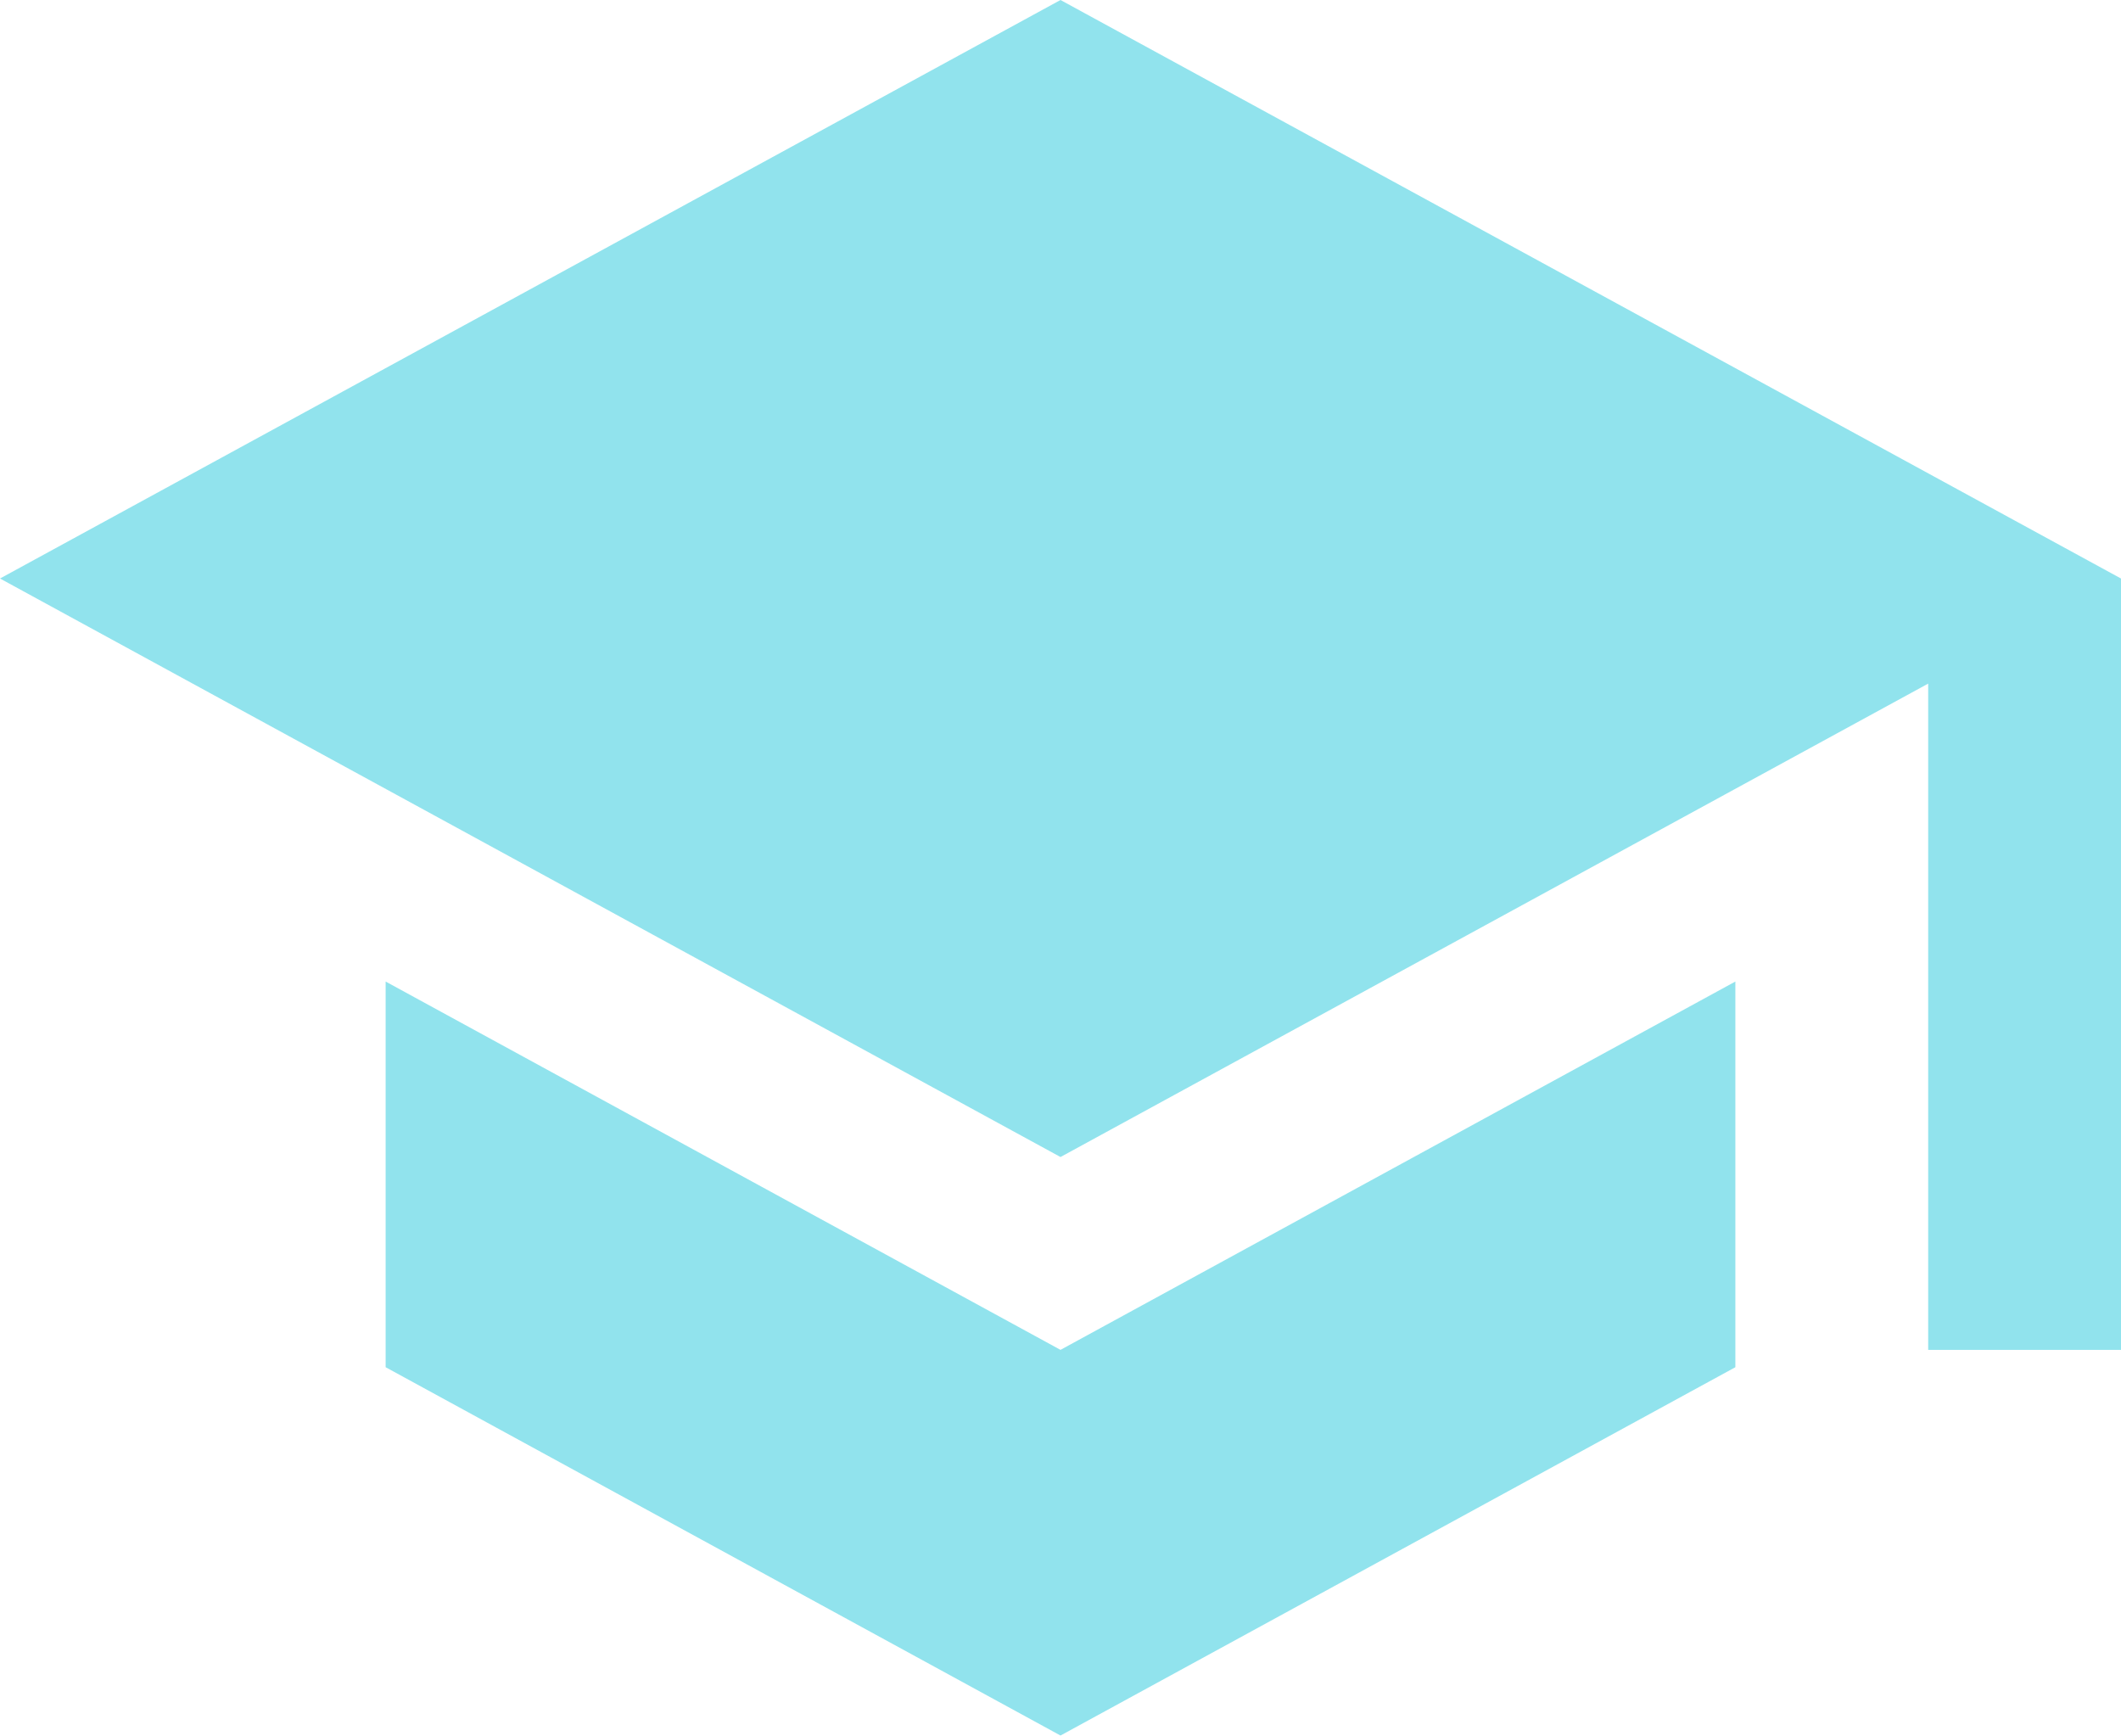
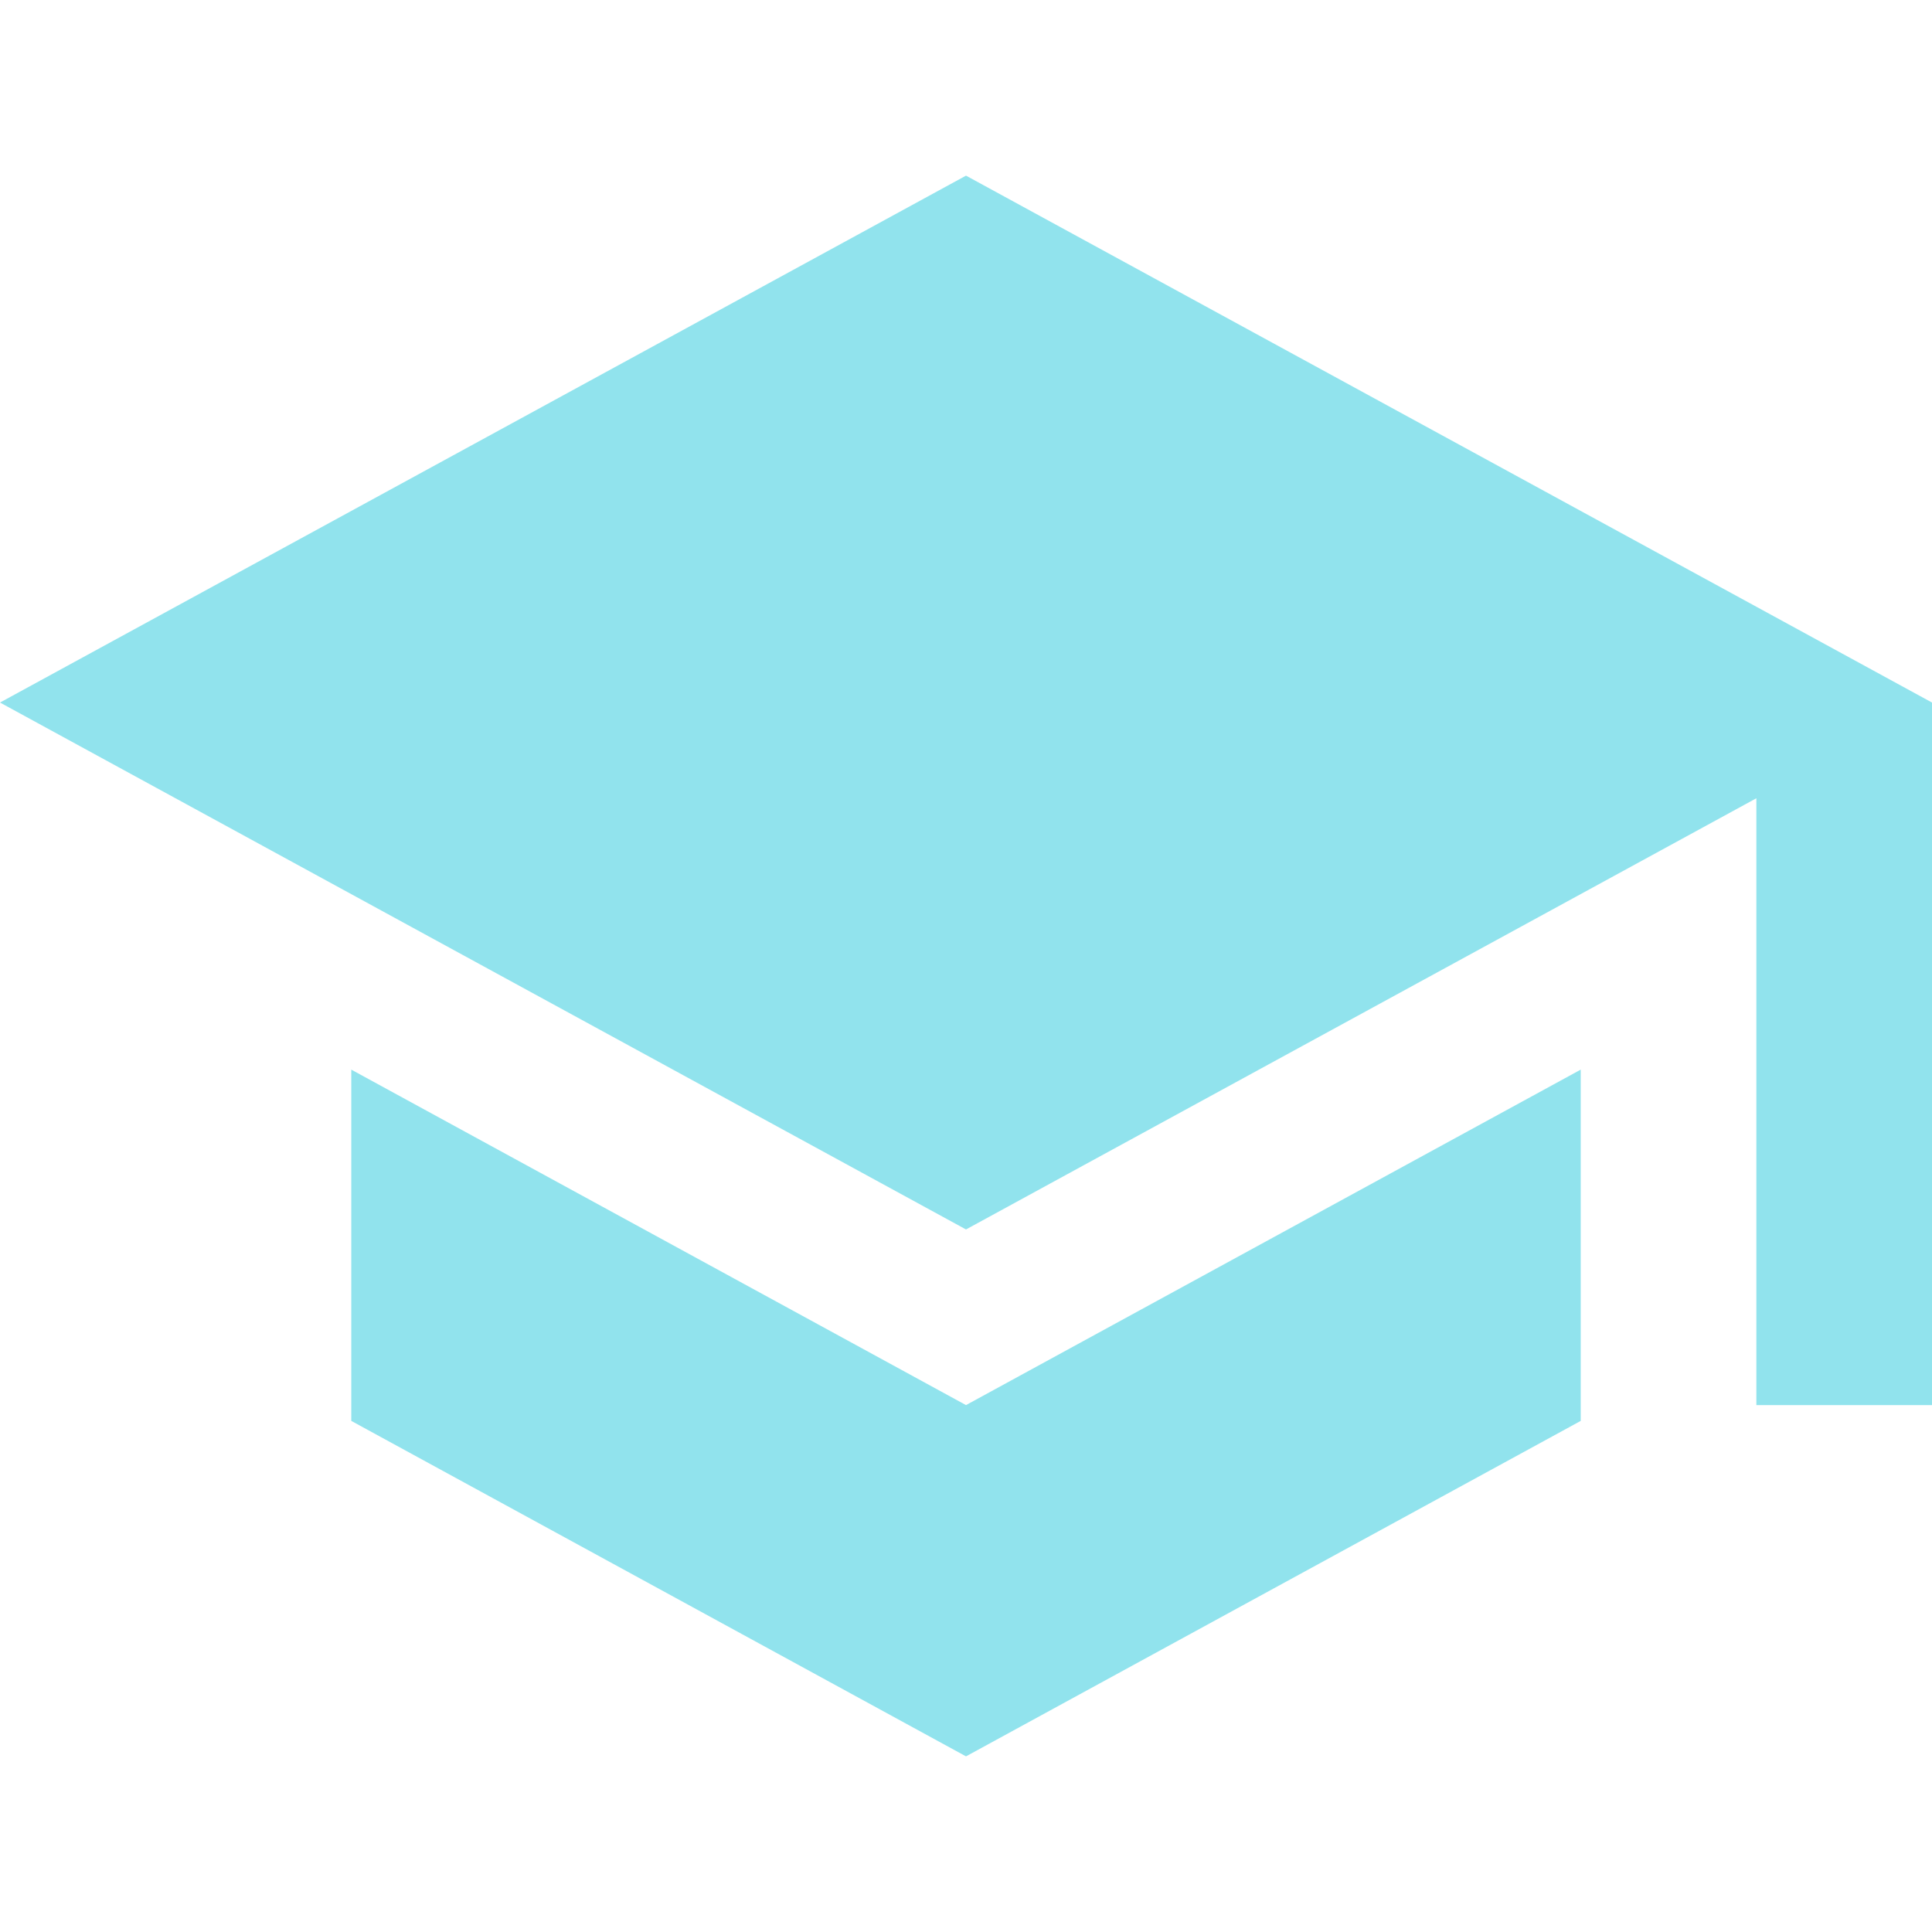
- <svg xmlns="http://www.w3.org/2000/svg" width="22px" height="18px" viewBox="0 0 22 18" version="1.1">
+ <svg xmlns="http://www.w3.org/2000/svg" width="24px" height="24px" viewBox="0 0 22 18" version="1.1">
  <defs>
    <filter id="filter-1">
      <feColorMatrix in="SourceGraphic" type="matrix" values="0 0 0 0 0.282 0 0 0 0 0.769 0 0 0 0 0.847 0 0 0 1 0" />
    </filter>
  </defs>
  <g id="Wordpress" stroke="none" stroke-width="1" fill="none" fill-rule="evenodd">
    <g id="New-Dashboard-Copy-22" transform="translate(-157, -788)">
      <g id="school" transform="translate(138, 739)" filter="url(#filter-1)">
        <g transform="translate(19, 49)">
          <path d="M11,0 L0,6 L11,12 L20,7.09 L20,14 L22,14 L22,6 M4,10.18 L4,14.18 L11,18 L18,14.18 L18,10.18 L11,14 L4,10.18 Z" id="Shape" fill="#48C4D8" />
        </g>
      </g>
    </g>
  </g>
</svg>
